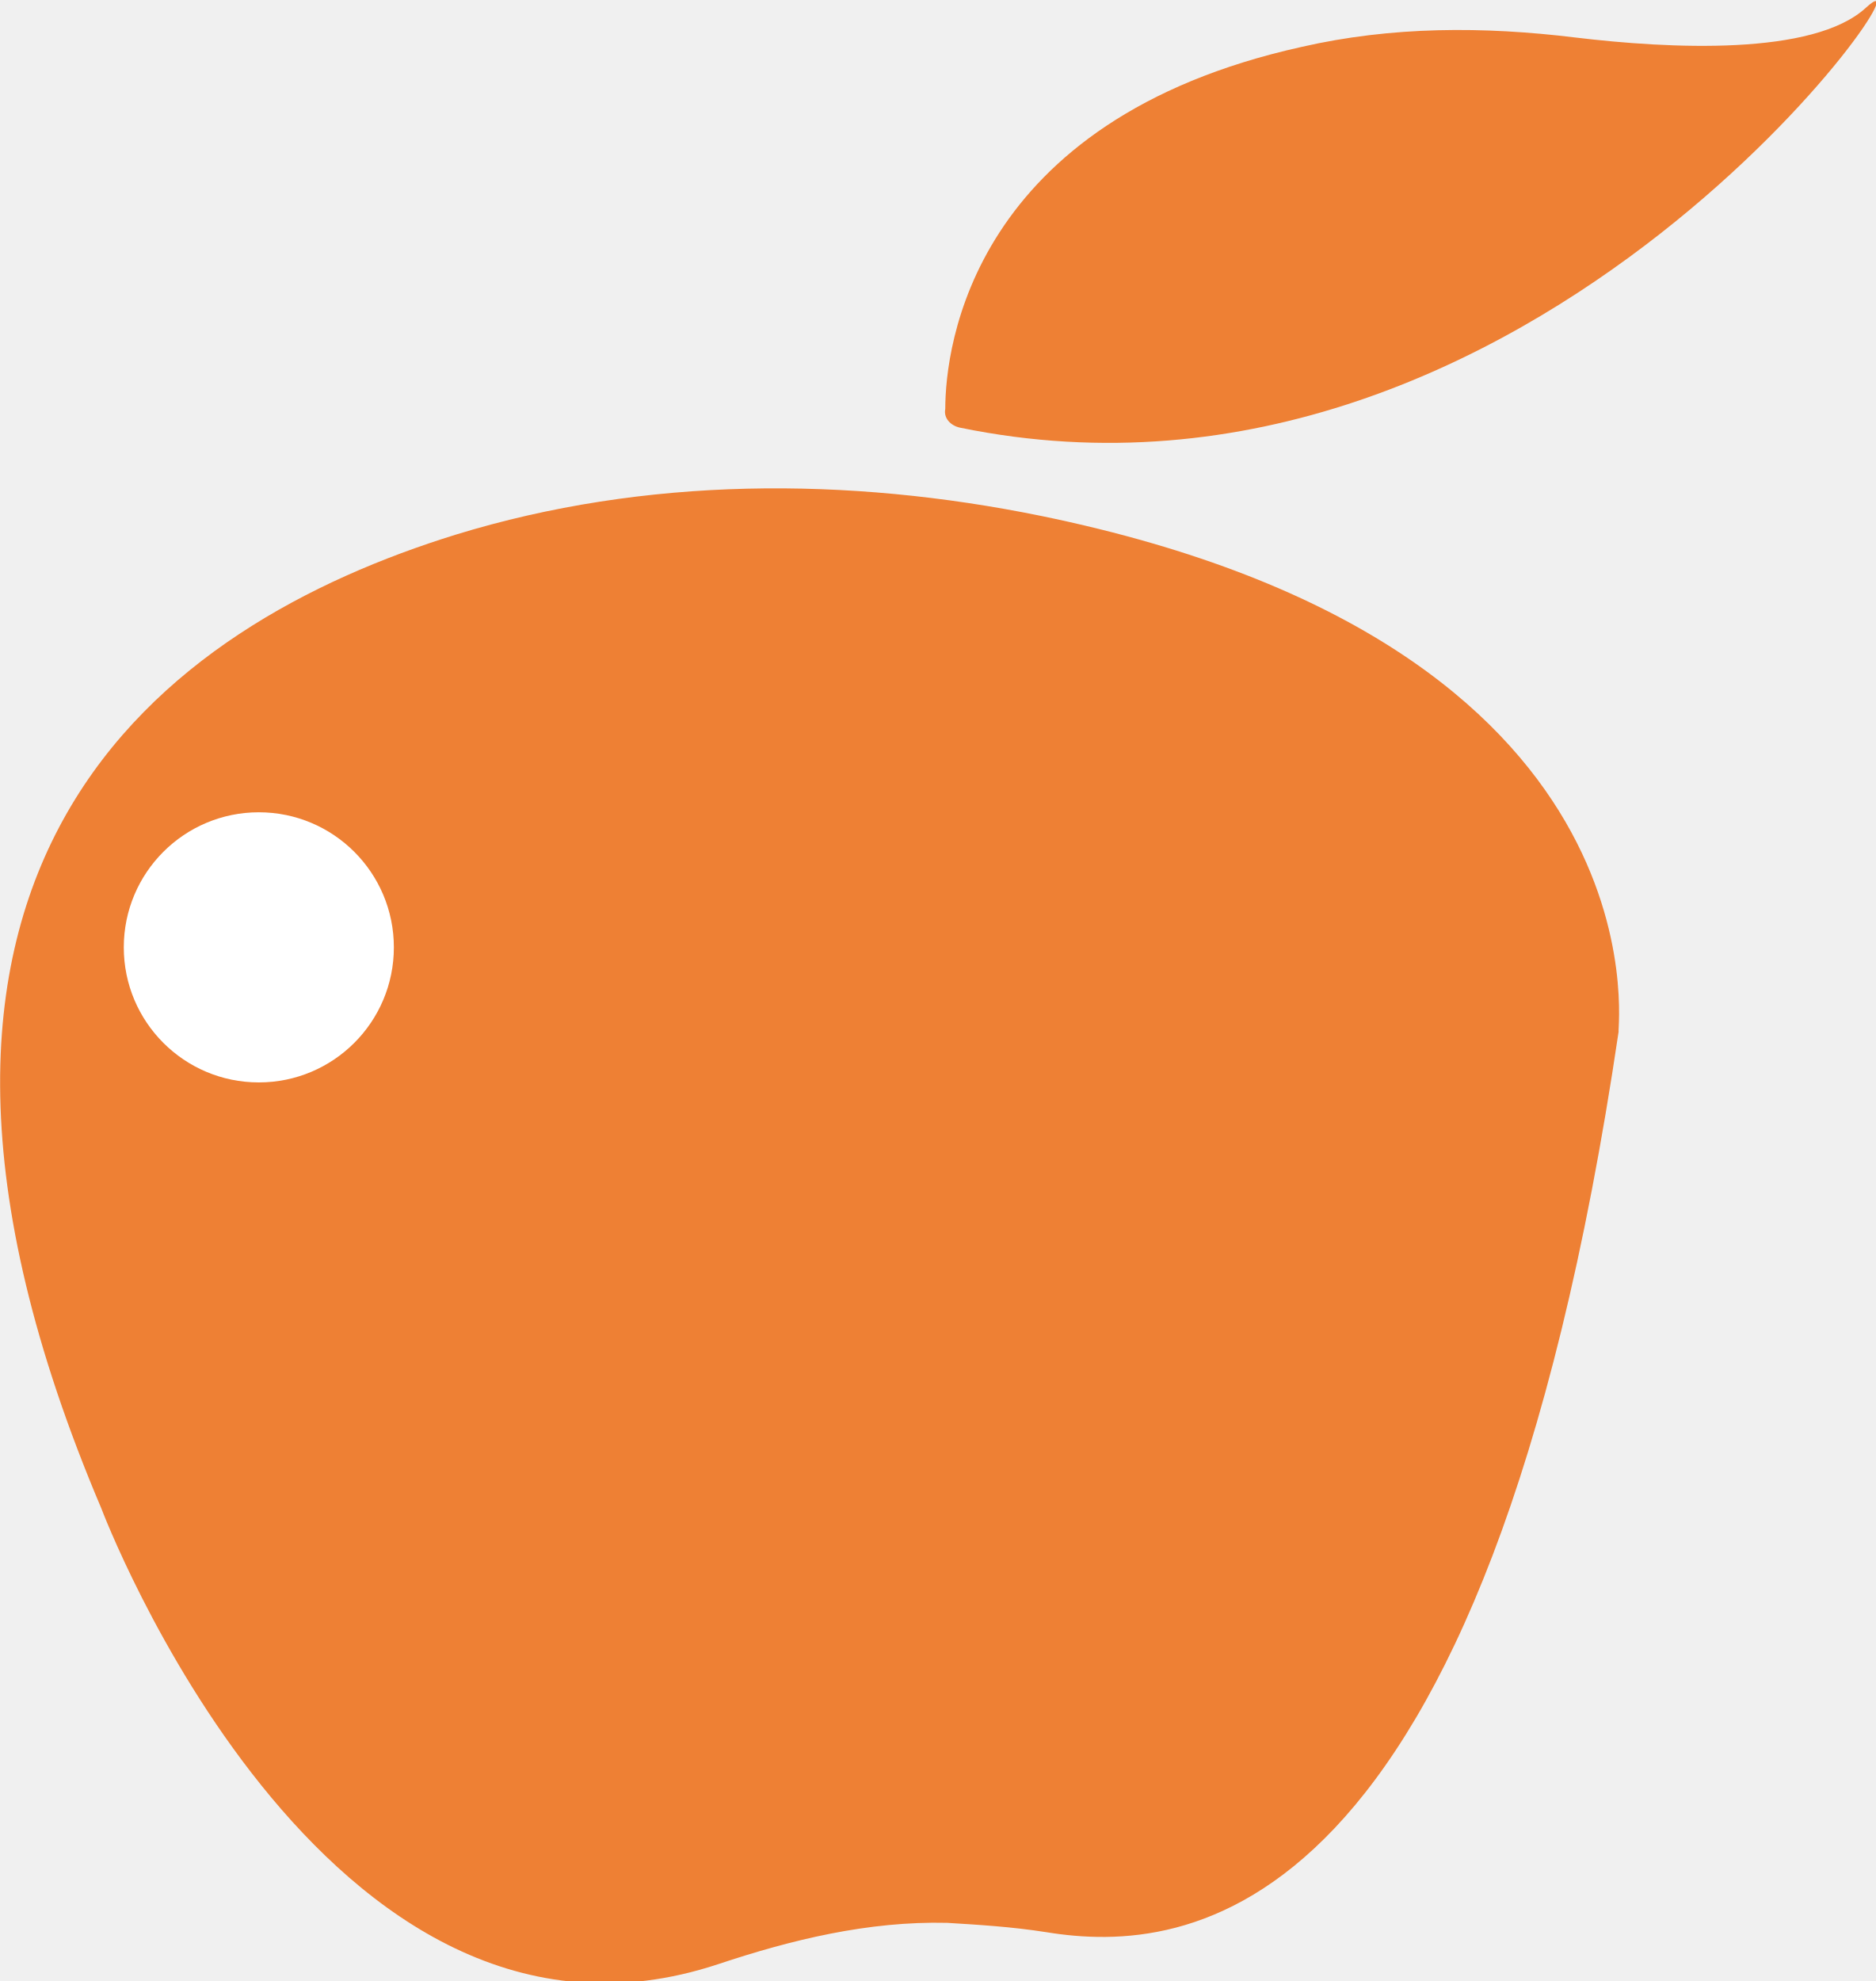
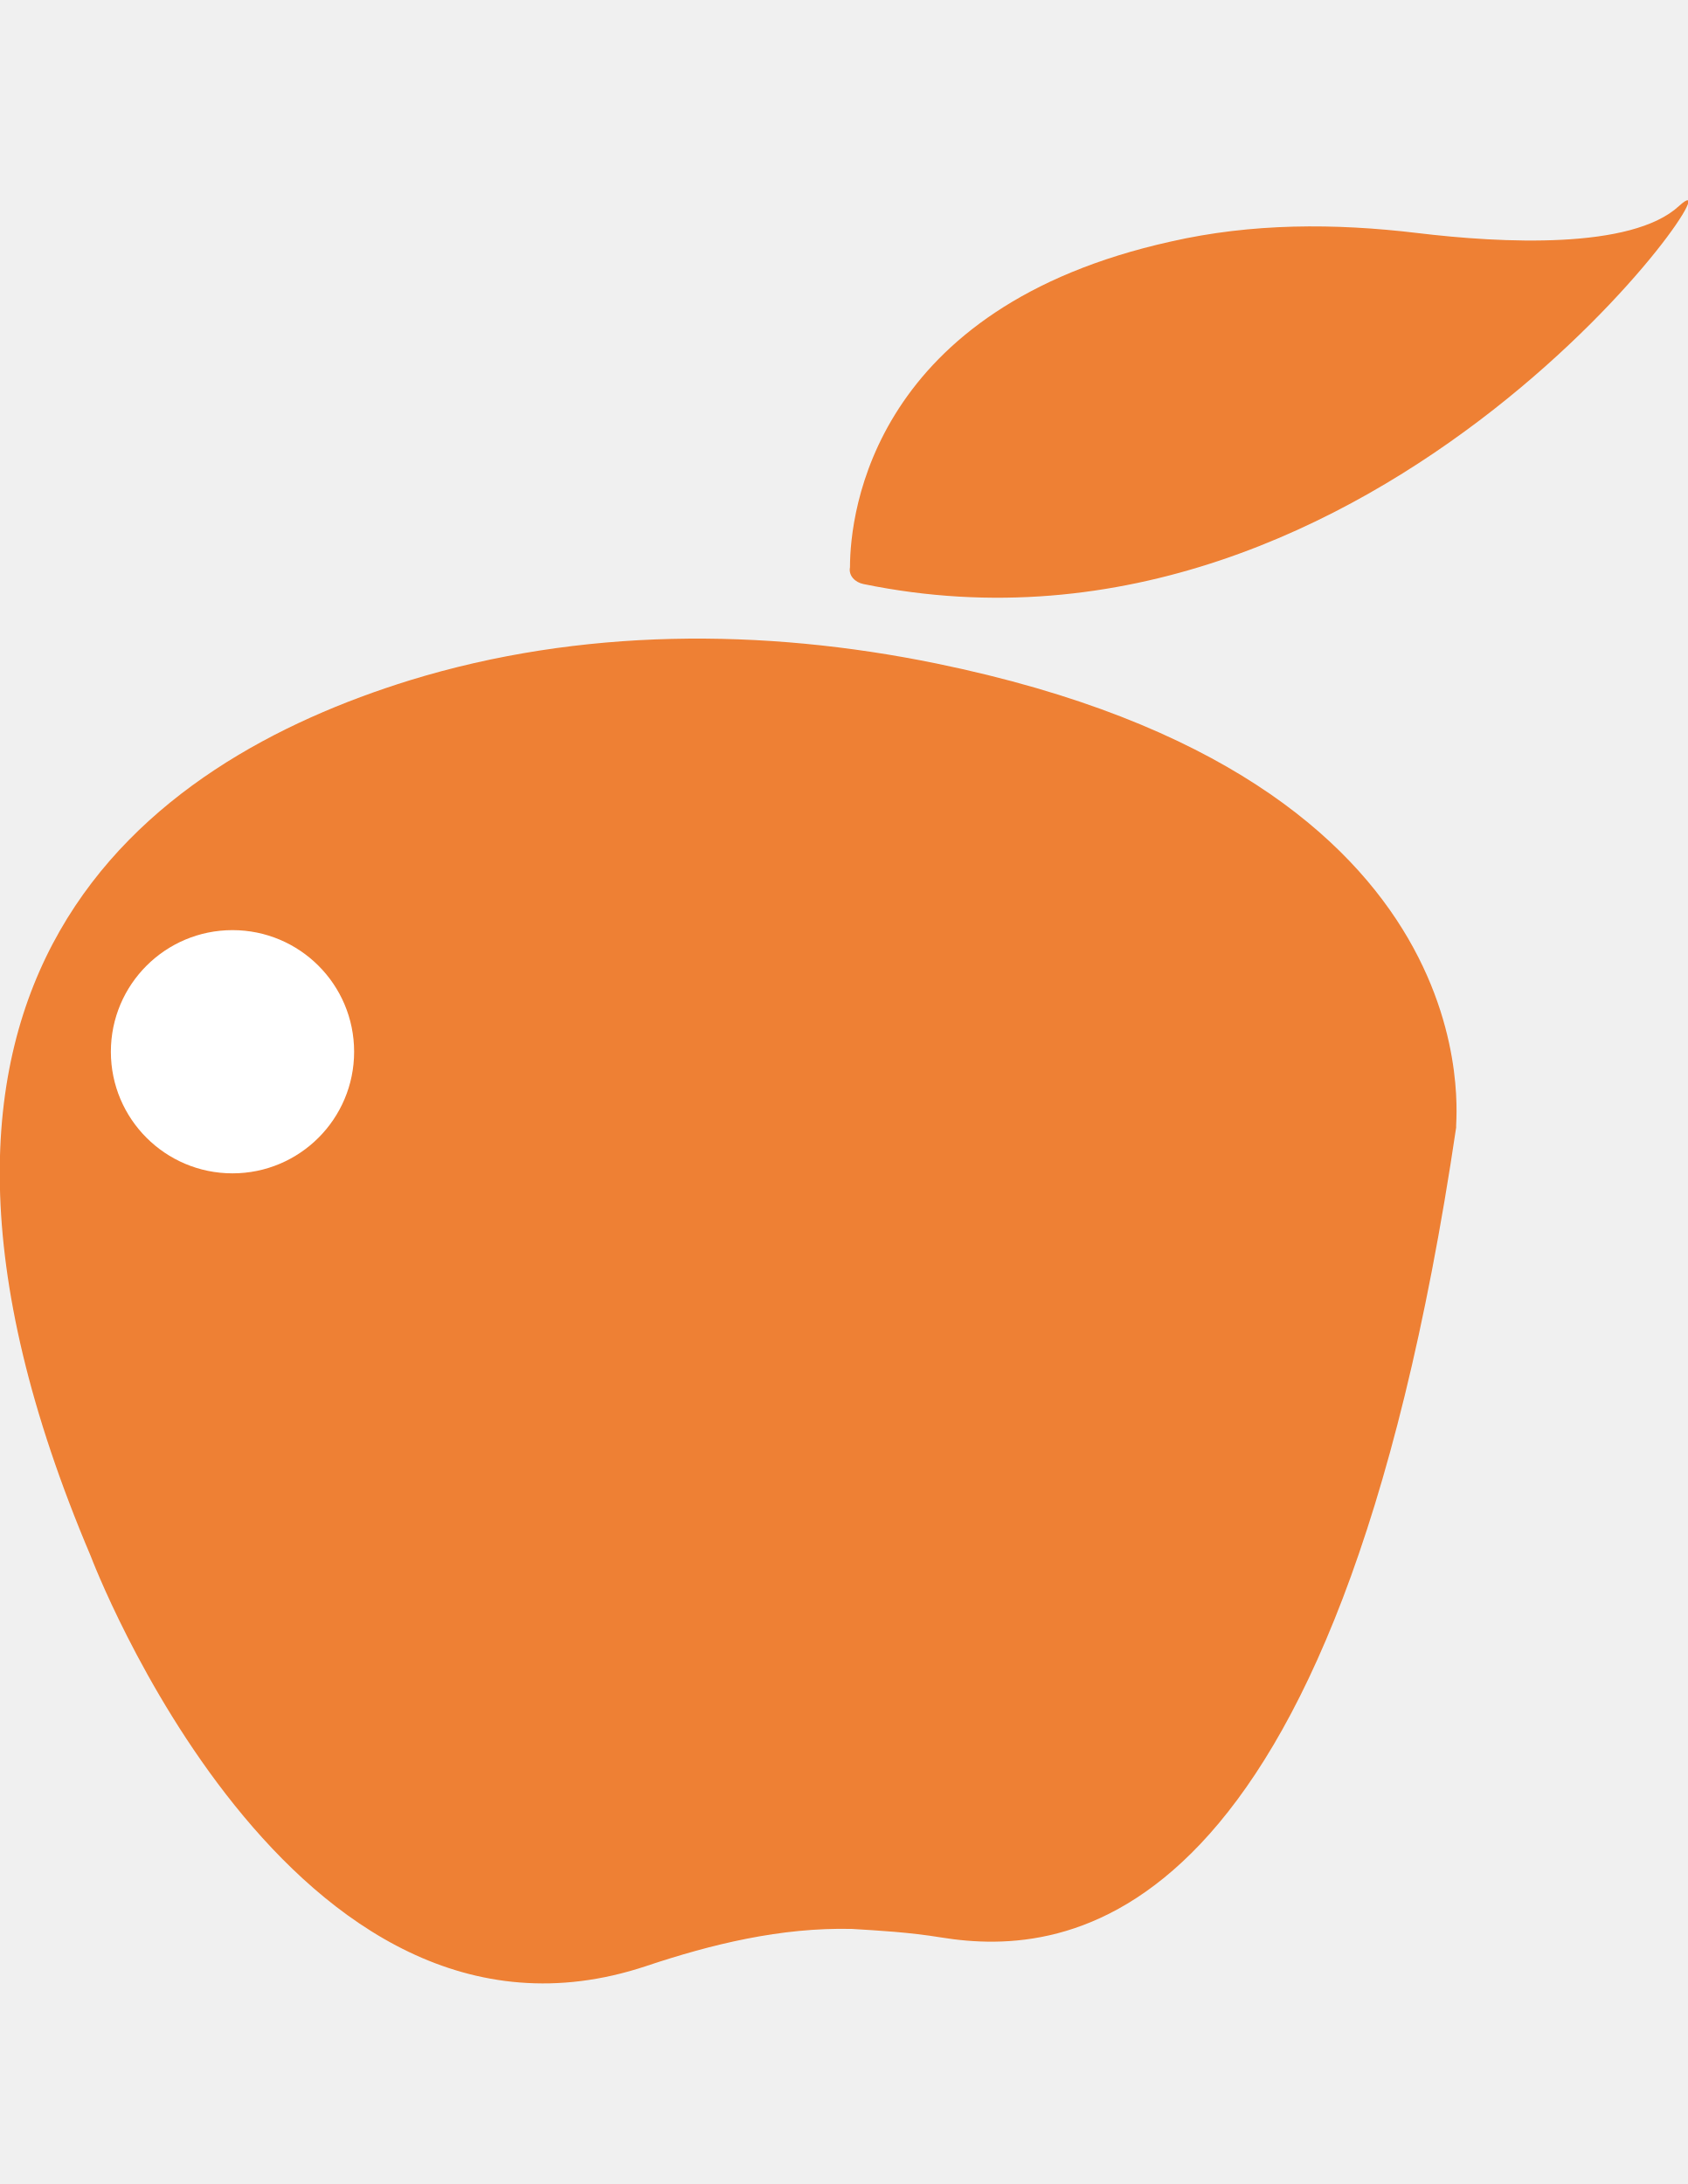
- <svg xmlns="http://www.w3.org/2000/svg" version="1.1" id="Layer_1" x="0px" y="0px" viewBox="256.2 343.1 100 105.6" enable-background="new 256.2 343.1 100 105.6" xml:space="preserve">
-   <path fill="#EE8034" d="M311.7,370.6c-10.3-2.1-21.1-2.1-31.2,1c-15.5,4.8-33.5,17.5-18.9,51.9c0,0,11.8,31.3,32.9,24.3  c3.9-1.3,8-2.3,12.2-2.2c1.6,0.1,3.4,0.2,5.3,0.5c7.4,1.2,23.4,0,30.5-48C342.4,398,345.3,377.5,311.7,370.6z" />
-   <circle fill="#FFFFFF" cx="270" cy="393.6" r="7.2" />
-   <path fill="#EE8034" d="M306.6,364.9c0-3.3,1.4-15.4,19-19.3c4.8-1.1,9.7-1.1,14.6-0.5c5,0.6,12.7,1,15.5-1.6  c4.4-4-17.6,28.7-48.3,22.4C306.9,365.8,306.5,365.4,306.6,364.9z" />
+ <svg xmlns="http://www.w3.org/2000/svg" version="1.1" id="Layer_1" x="0px" y="0px" viewBox="0 0 612 792" enable-background="new 0 0 612 792" xml:space="preserve">
+   <path fill="#EE8034" d="M339.5,240.6c-63-12.9-129.1-12.9-190.9,6.1c-94.9,29.4-205,107.1-115.7,317.6c0,0,72.2,191.6,201.3,148.7  c23.9-8,49-14.1,74.7-13.5c9.8,0.6,20.8,1.2,32.4,3.1c45.3,7.3,143.2,0,186.7-293.8C527.3,408.3,545.1,282.8,339.5,240.6z" />
+   <circle fill="#FFFFFF" cx="84.3" cy="381.4" r="44.1" />
+   <path fill="#EE8034" d="M308.2,205.7c0-20.2,8.6-94.2,116.3-118.1c29.4-6.7,59.4-6.7,89.4-3.1c30.6,3.7,77.7,6.1,94.9-9.8  C635.7,50.3,501,250.4,313.1,211.8C310.1,211.2,307.6,208.8,308.2,205.7z" />
</svg>
